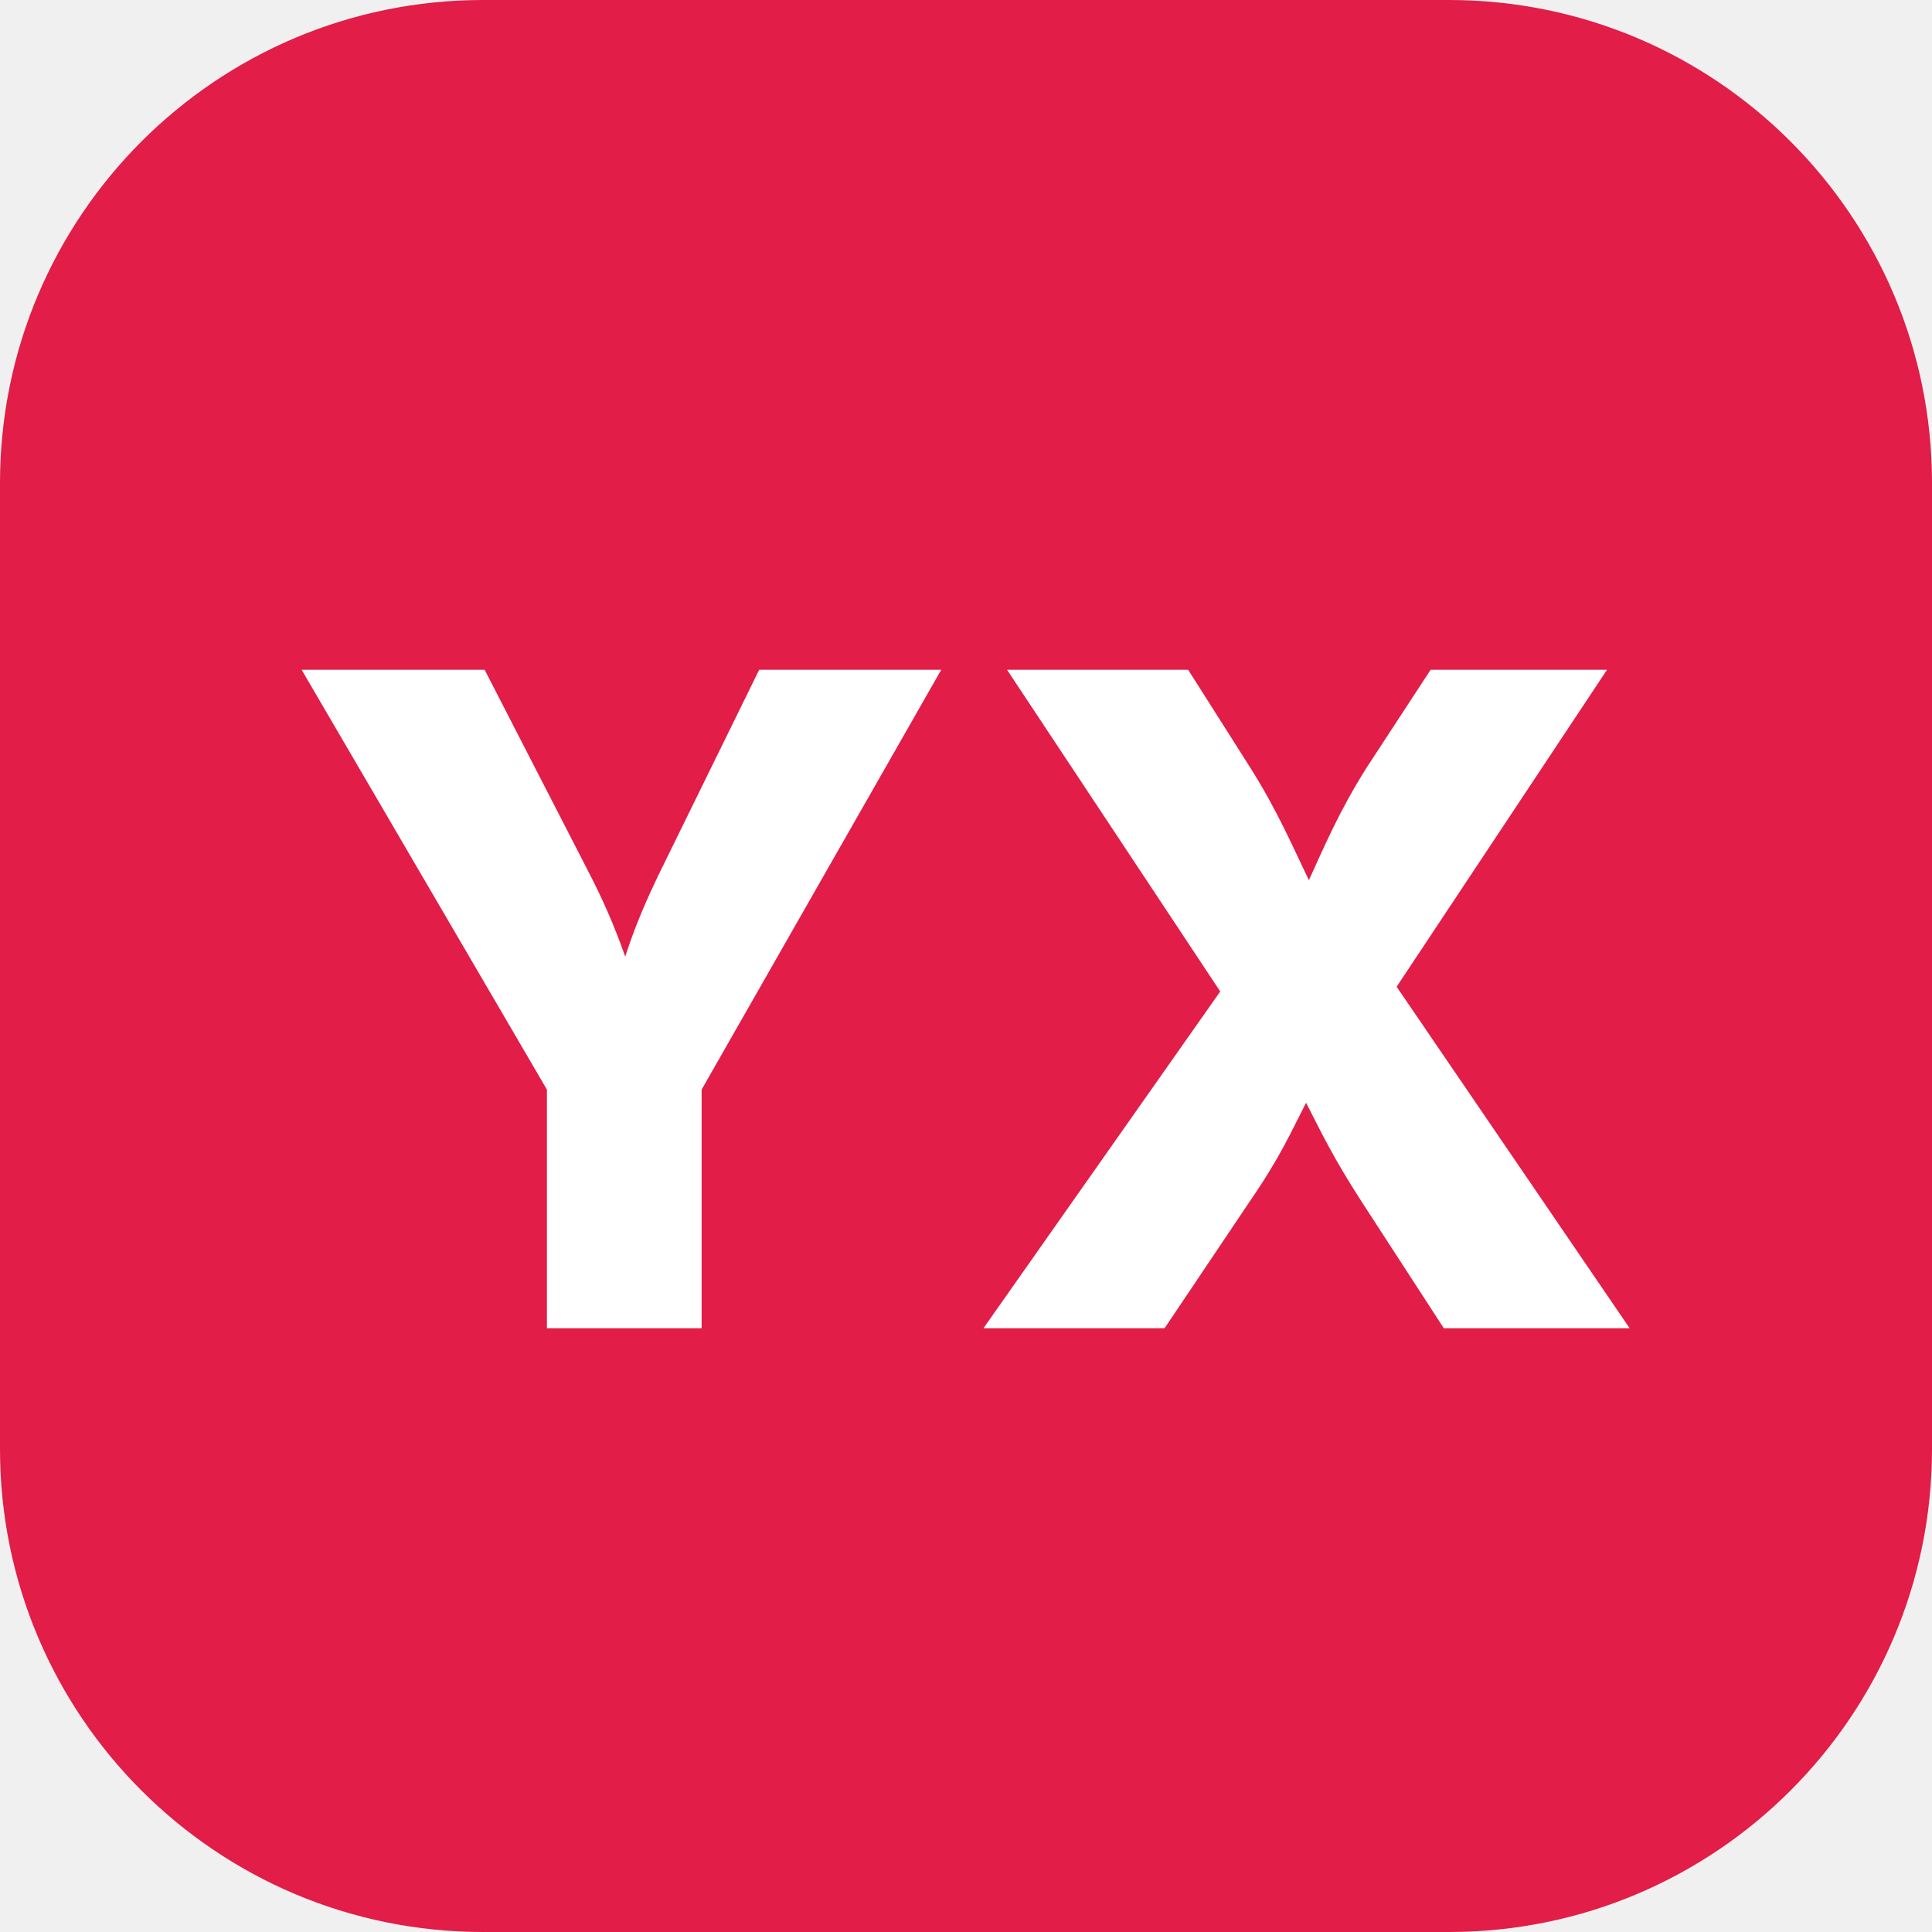
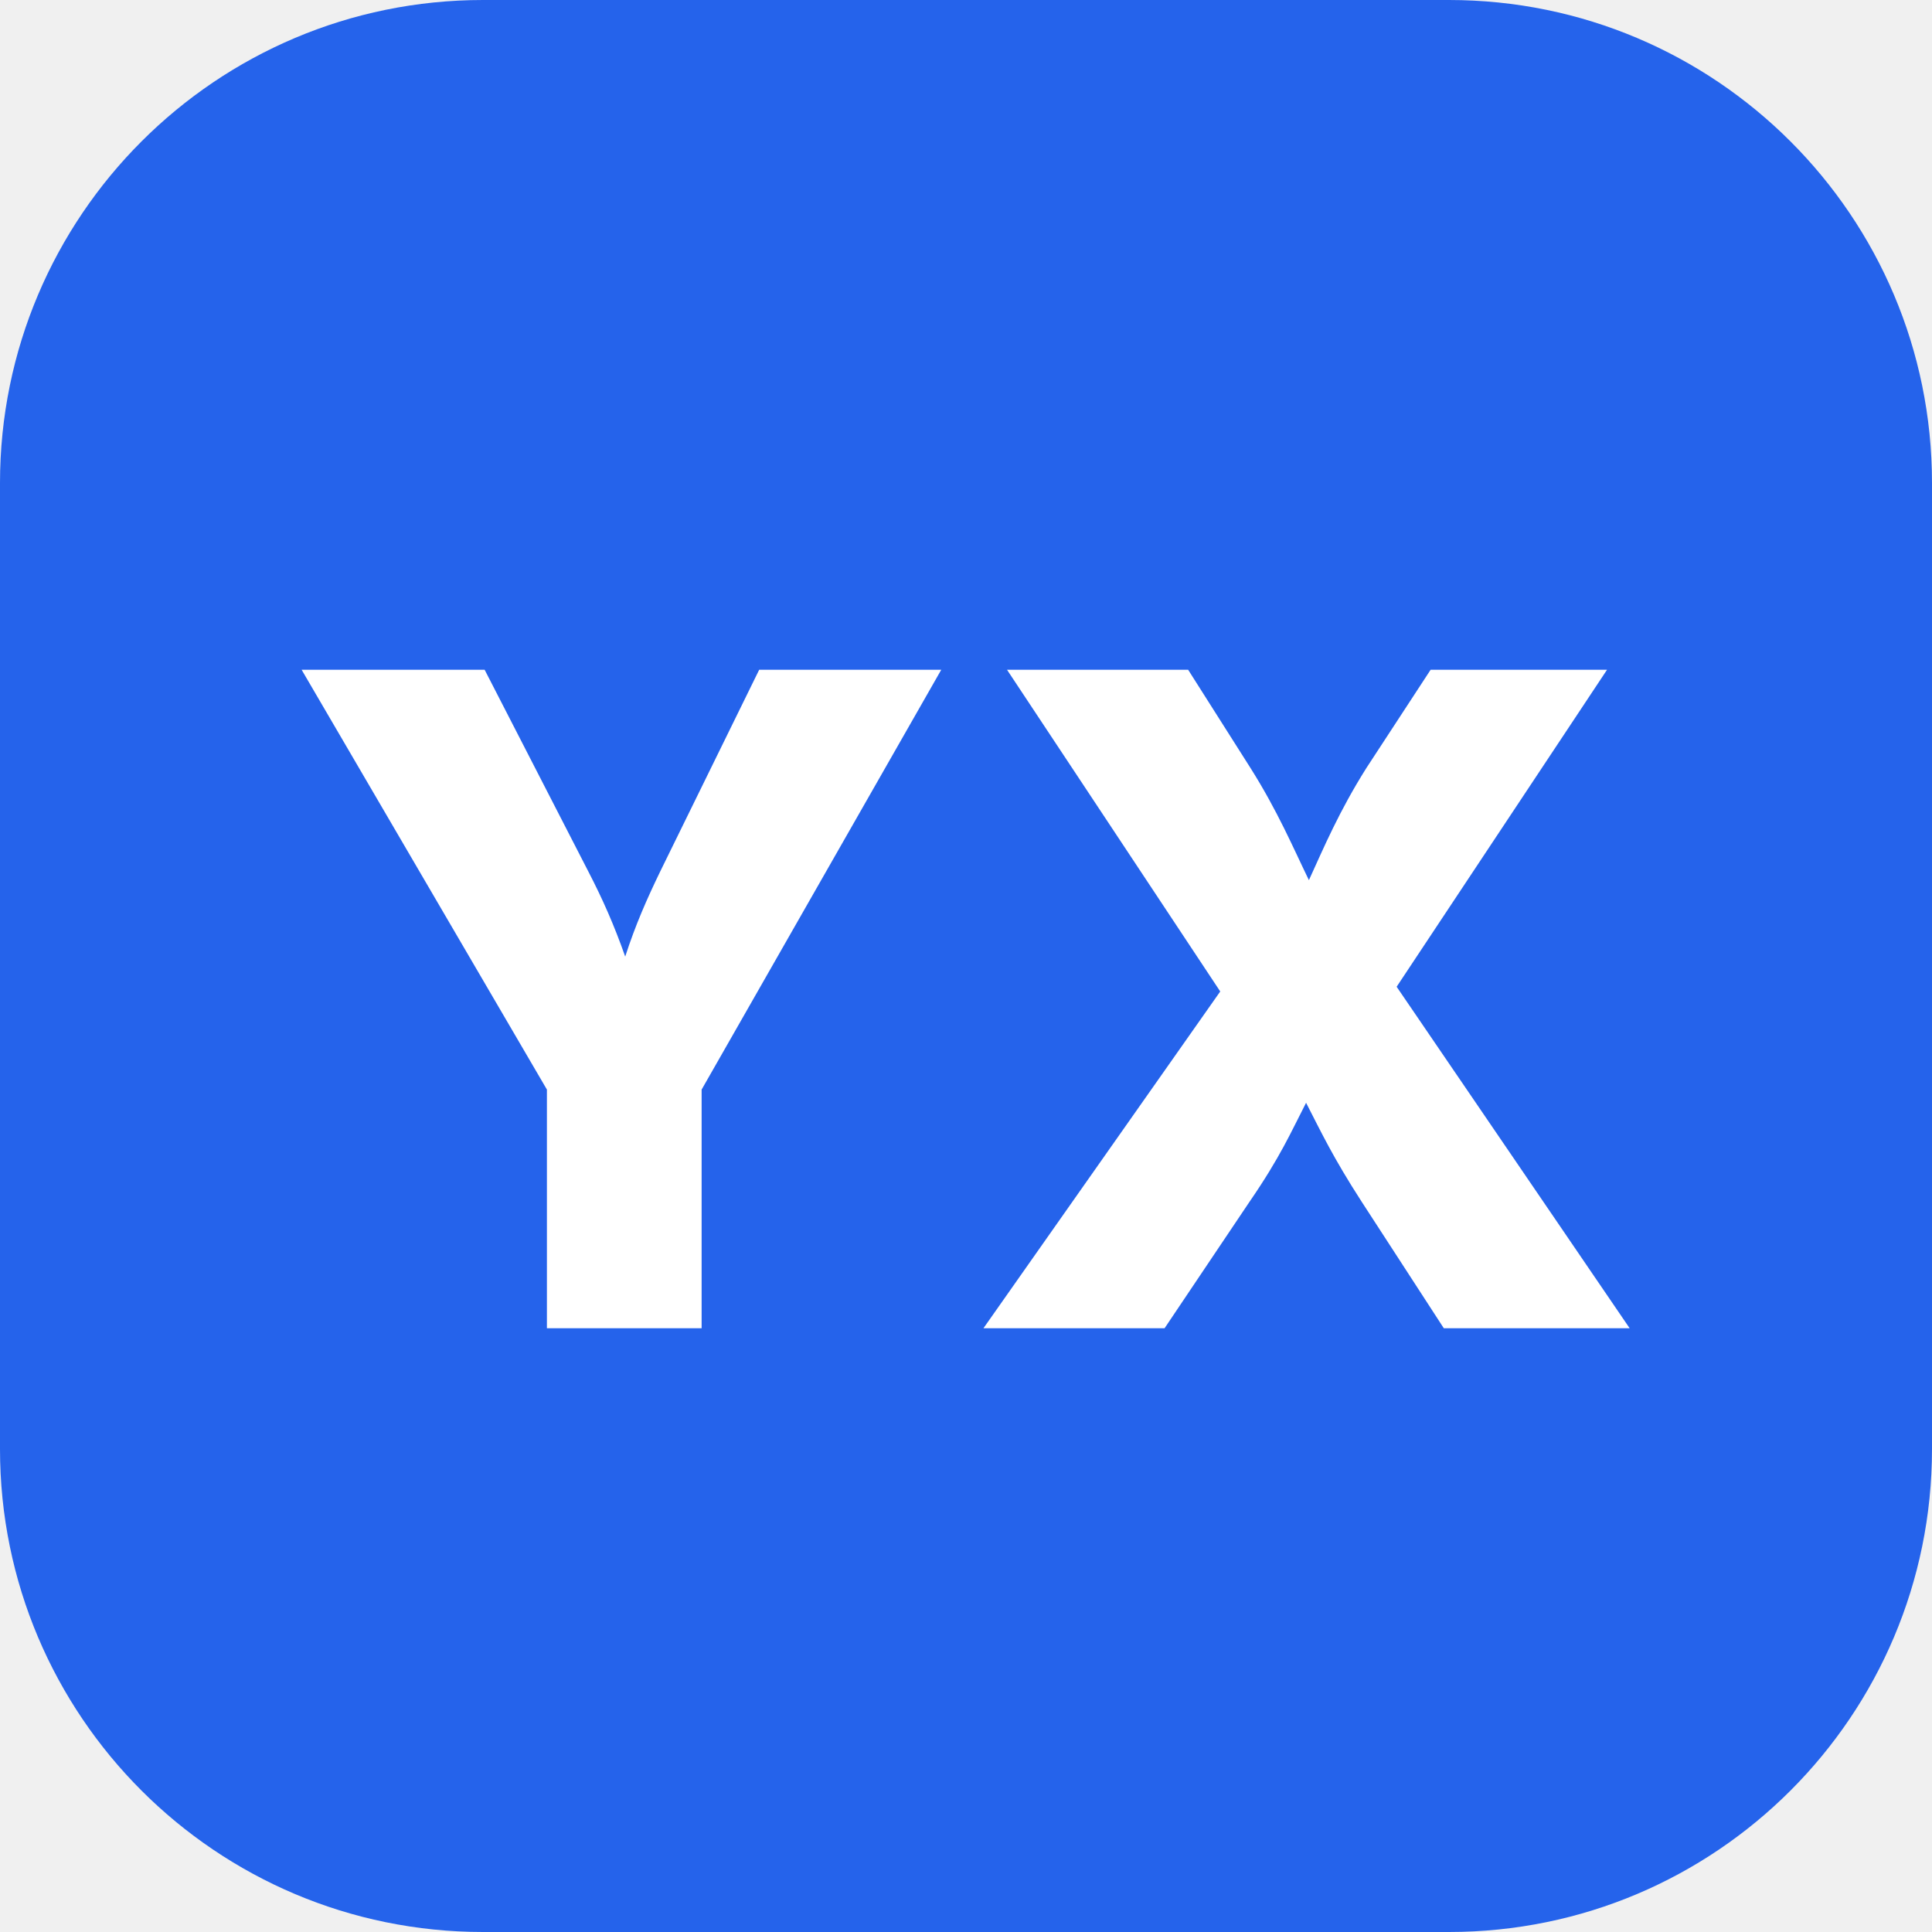
<svg xmlns="http://www.w3.org/2000/svg" viewBox="0 0 32 32">
-   <rect width="32" height="32" rx="8" fill="#e11d48" />
+   <rect width="32" height="32" rx="8" fill="#2563eb" />
  <text x="16" y="22" font-family="Inter, sans-serif" font-size="15" font-weight="800" fill="#ffffff" text-anchor="middle">YX</text>
</svg>
